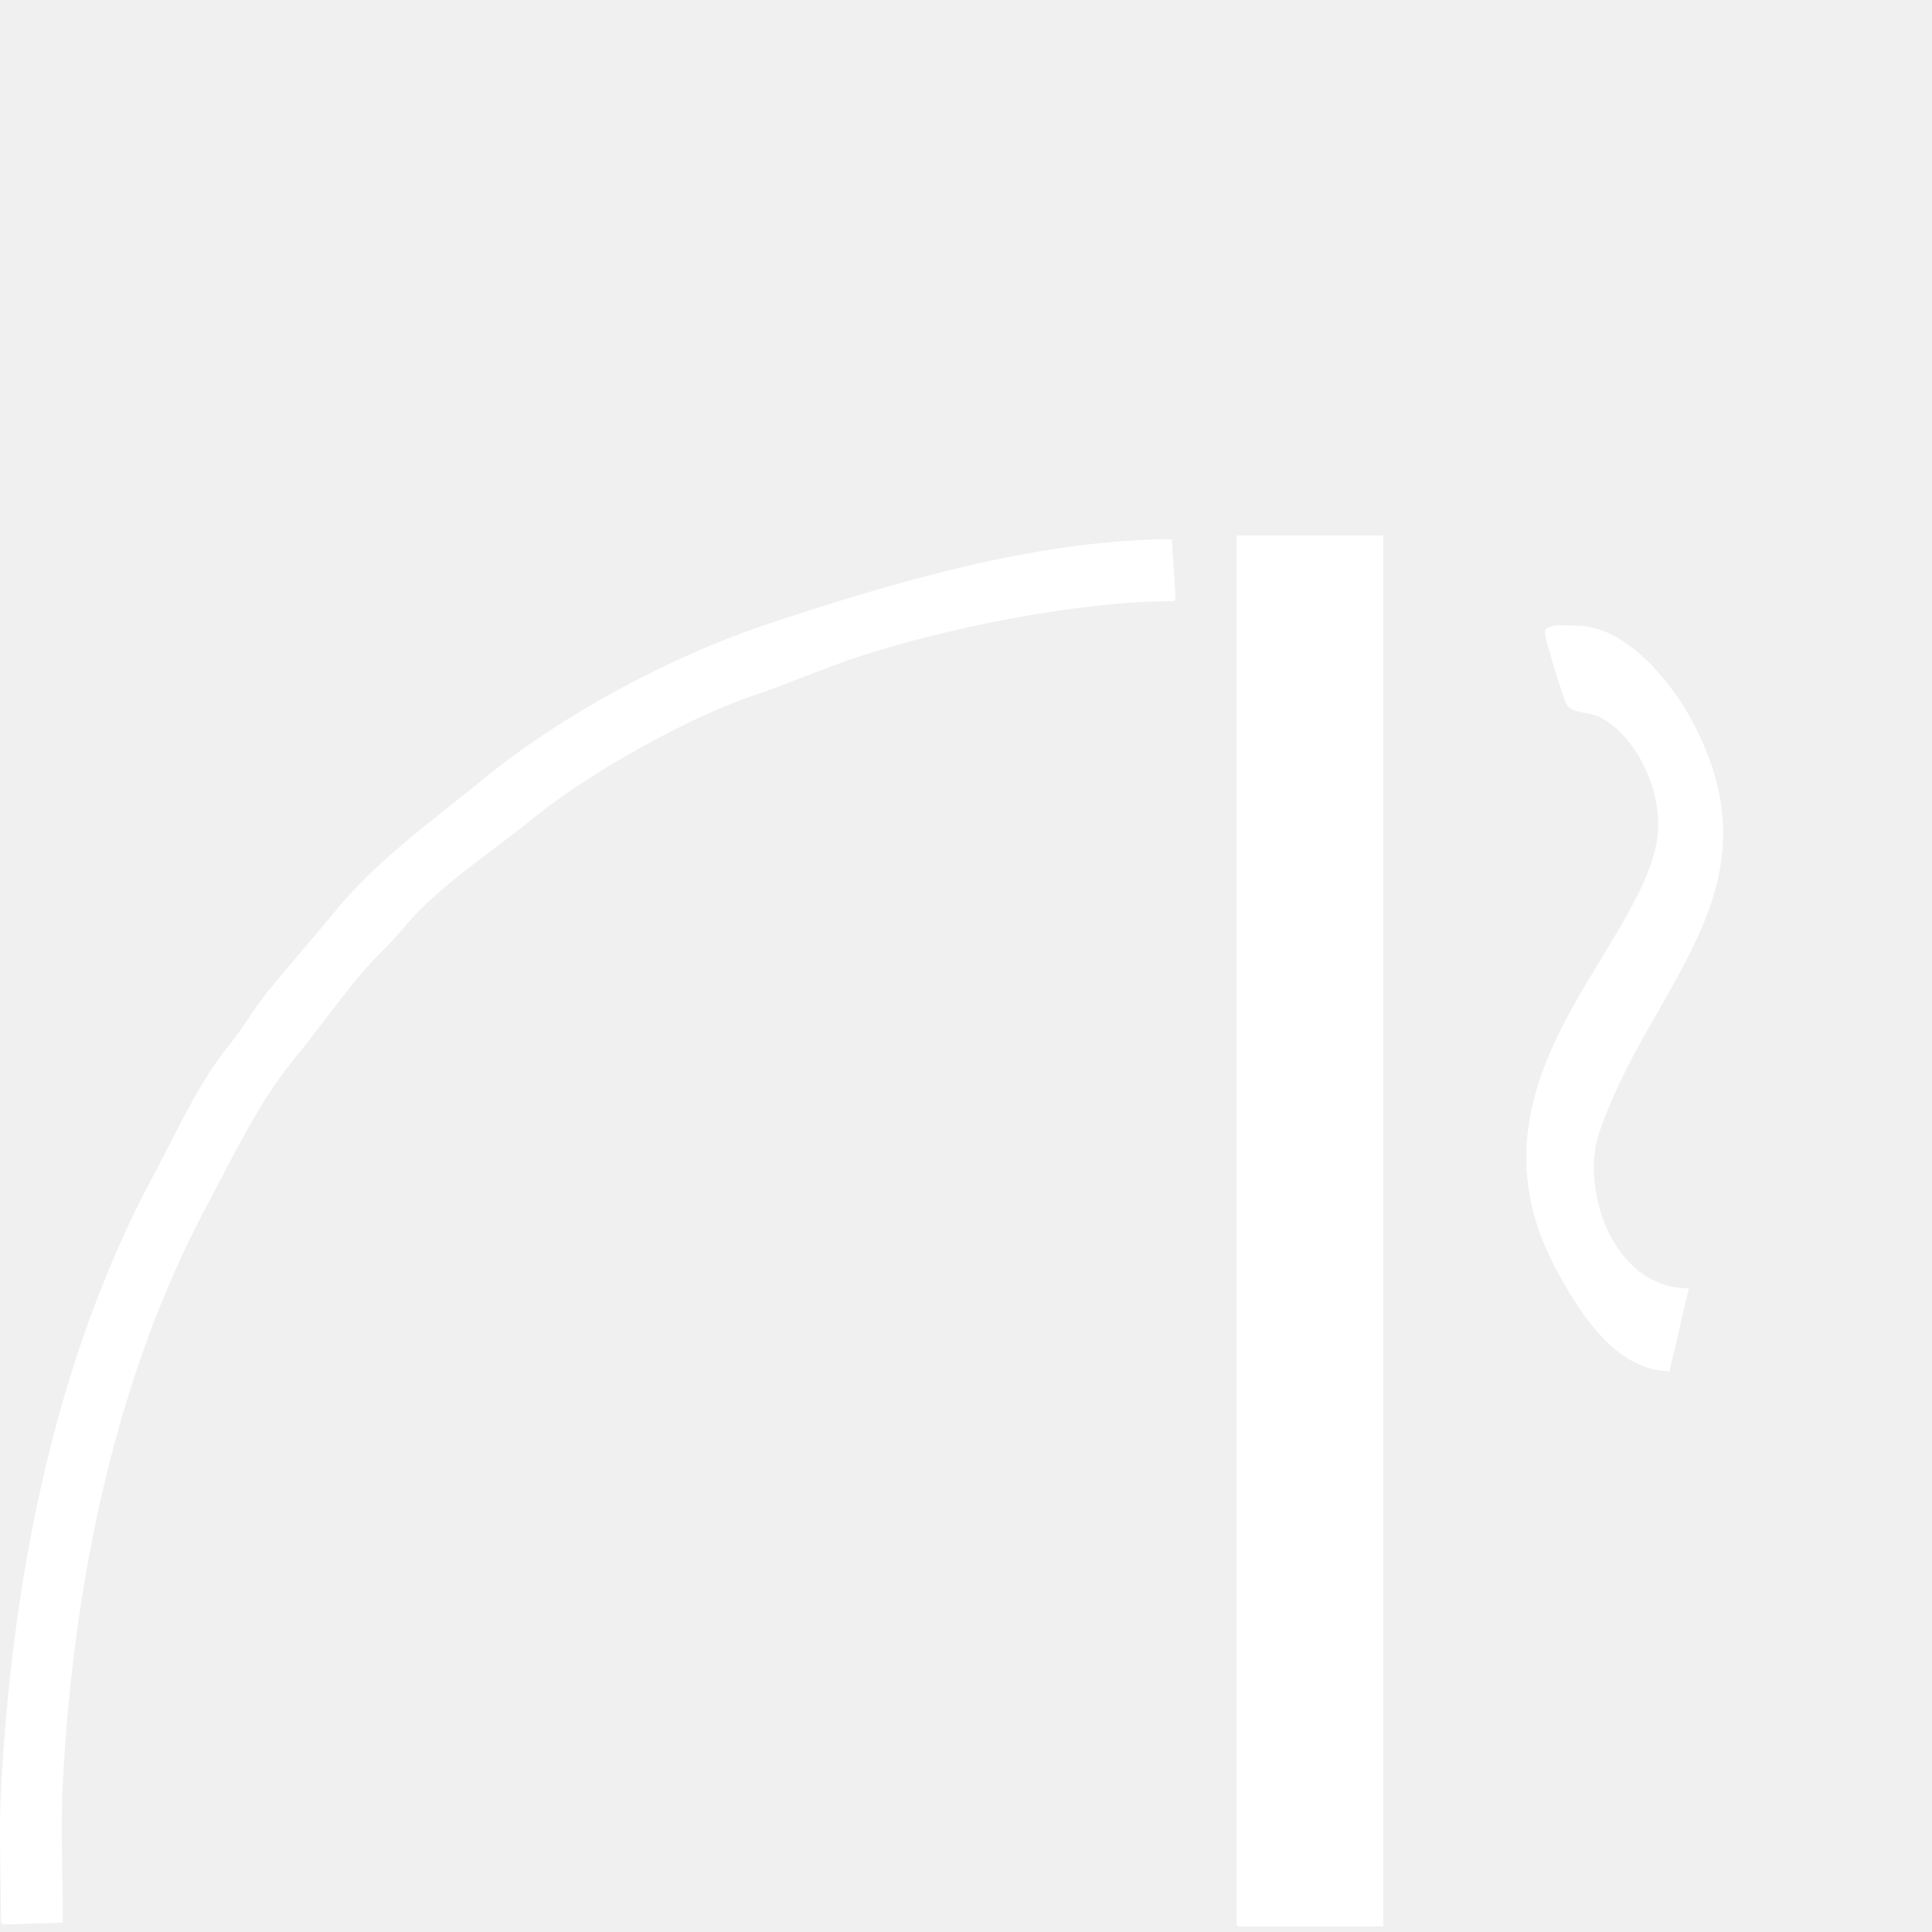
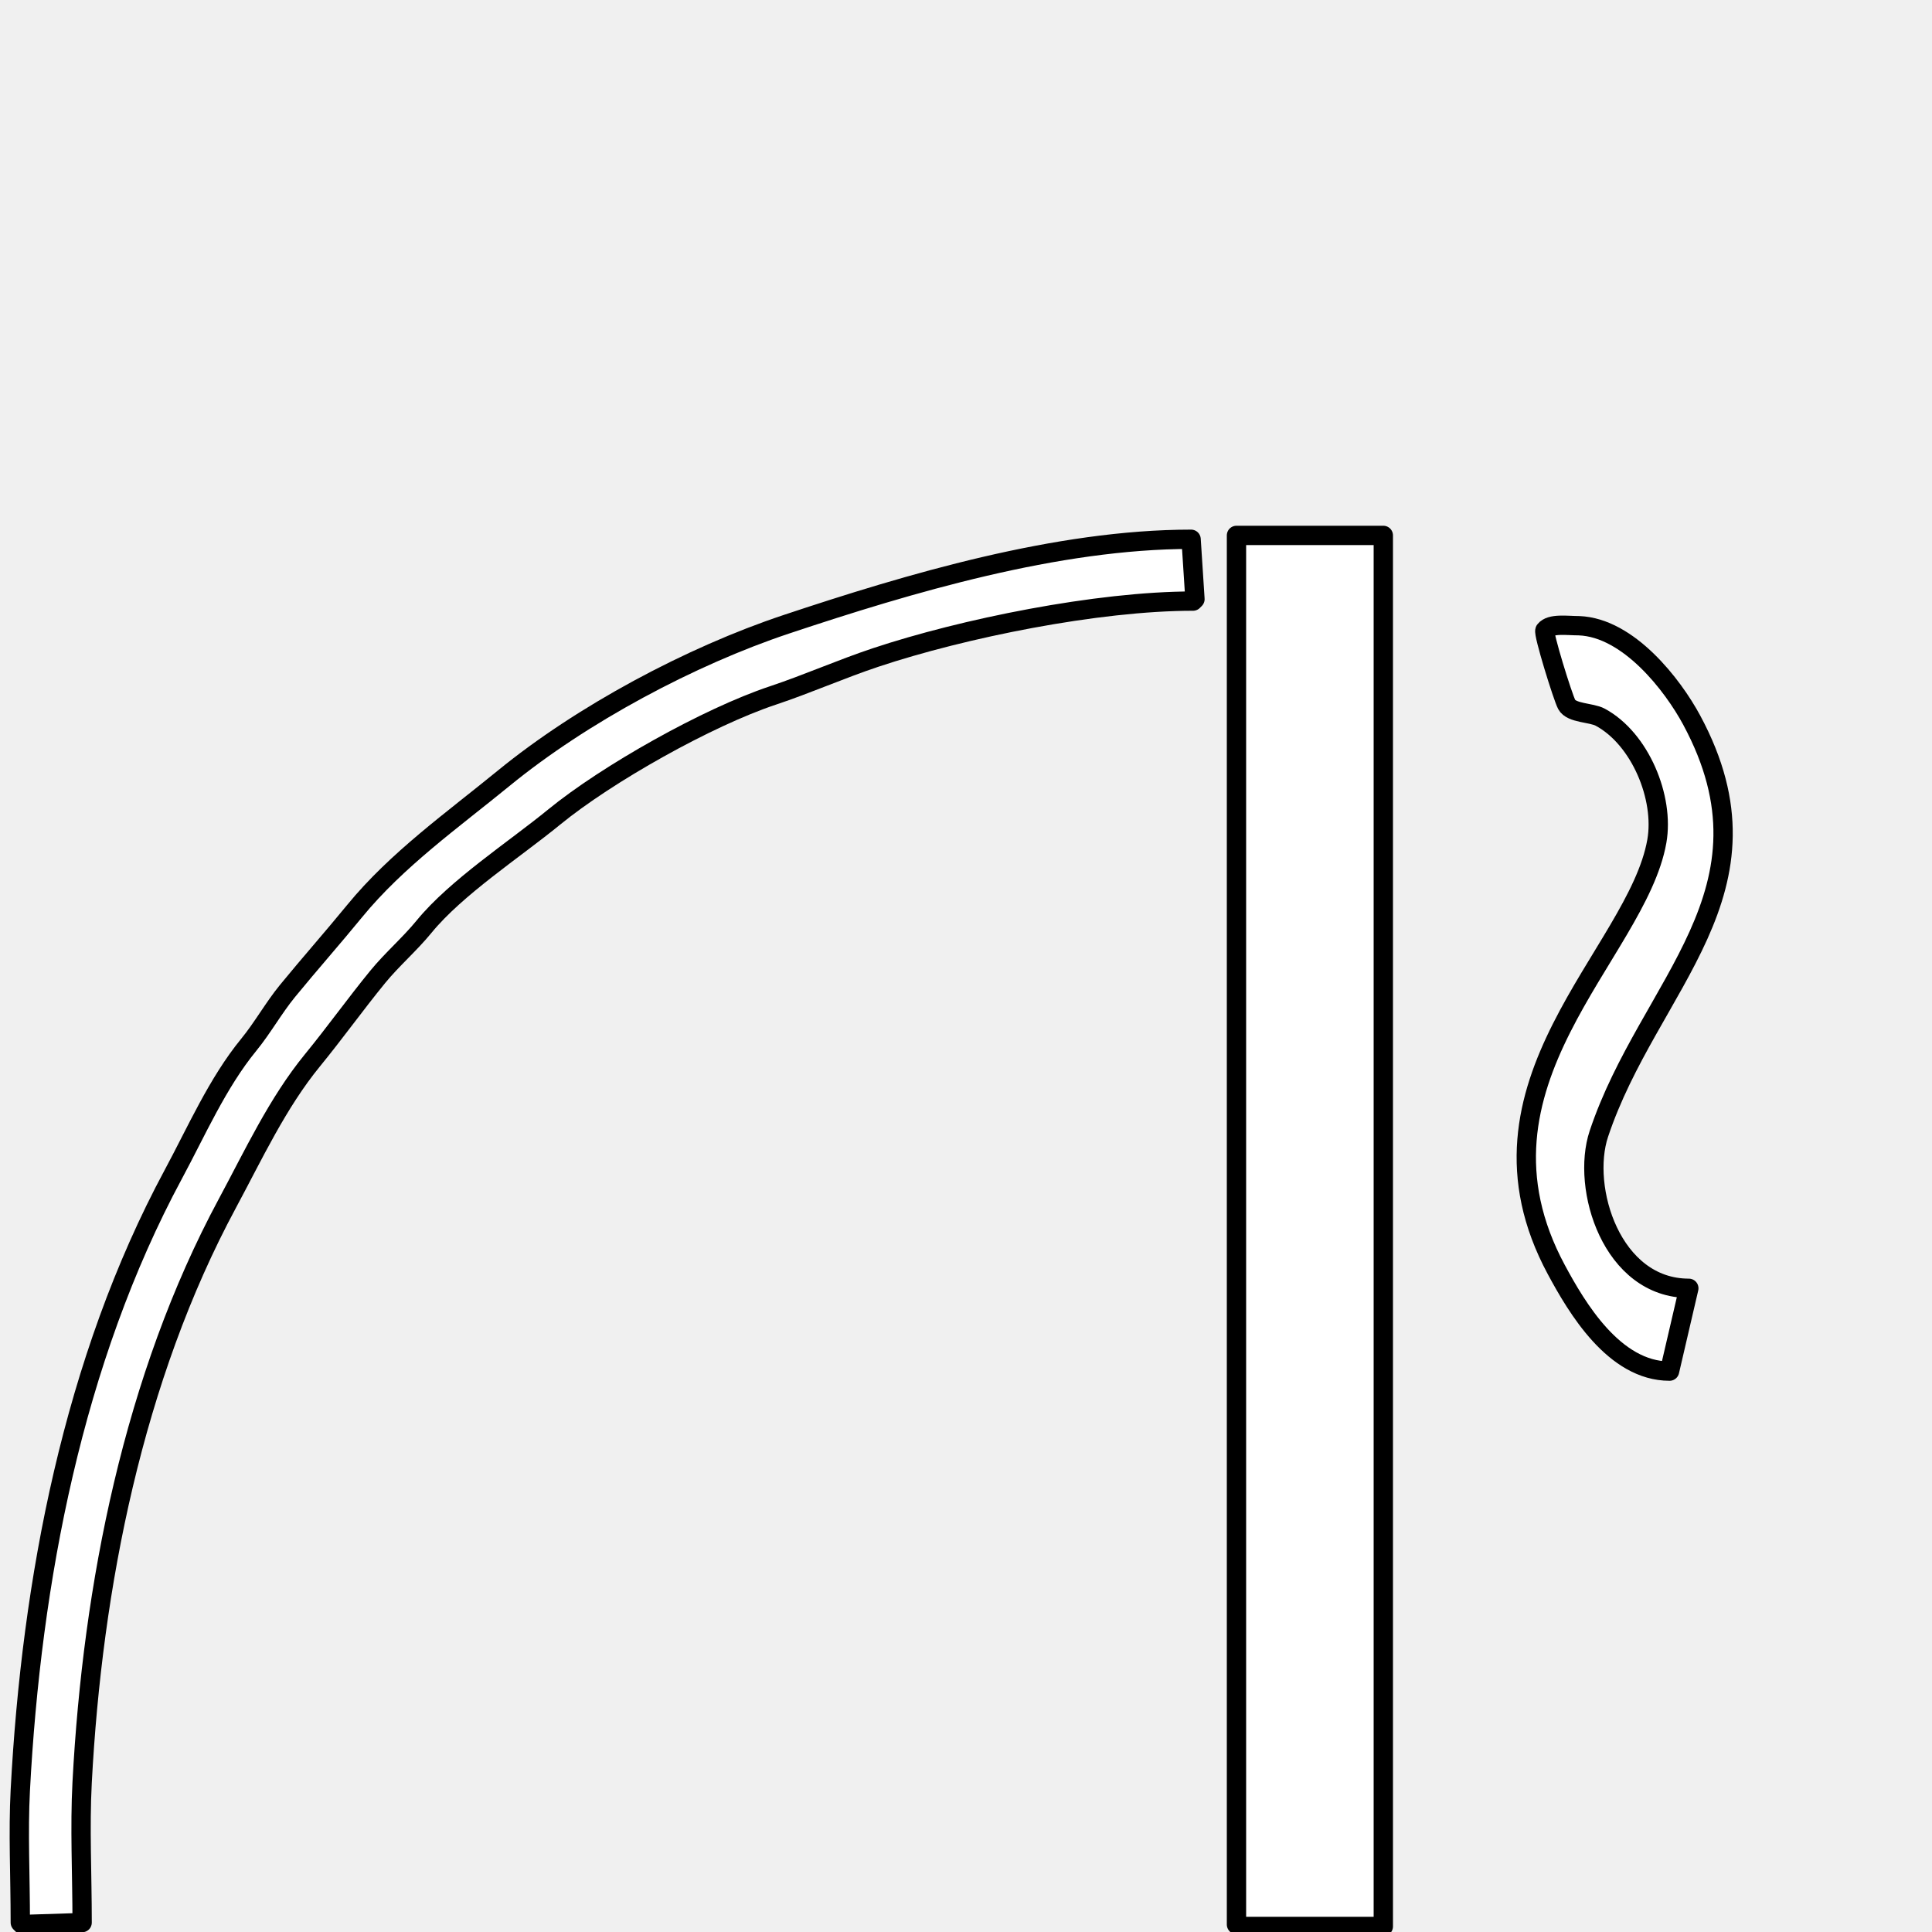
<svg xmlns="http://www.w3.org/2000/svg" xmlns:ns1="http://vectornator.io" height="100%" style="fill-rule:nonzero;clip-rule:evenodd;stroke-linecap:round;stroke-linejoin:round;" xml:space="preserve" width="100%" version="1.1" viewBox="0 0 100 100">
  <defs />
  <g id="Door Iron Right" ns1:layerName="Door Iron Right" visibility="hidden">
-     <path d="M63+27.862L76.734+27.862L76.734+63.862L76.734+99.862L63+99.862L63+27.862ZM67.162+32.023L67.162+95.7L72.78+95.7L72.78+32.023L67.162+32.023Z" opacity="1" fill="#ffffff" />
+     <path stroke="#000000" stroke-width="1" d="M63+27.862L76.734+27.862L76.734+63.862L76.734+99.862L63+99.862L63+27.862ZM67.162+32.023L67.162+95.7L72.78+95.7L72.78+32.023L67.162+32.023Z" fill="#ffffff" stroke-linecap="butt" opacity="1" stroke-linejoin="round" />
  </g>
  <g id="Door Iron Gate Right" ns1:layerName="Door Iron Gate Right" visibility="hidden">
-     <path d="M69.763+28C76.242+28+78.5+36.936+70.93+39.255L70.93+48.759C76.603+50.177+76.715+58.417+70.93+59.763L70.847+59.847L70.847+68.684L70.93+68.767C73.463+69.65+75.497+71.486+75.332+74.294C75.058+78.942+71.667+79.195+70.921+79.805C70.802+79.903+70.771+80.085+70.763+80.23C70.705+81.328+70.593+88.338+70.796+88.95C70.836+89.069+73.219+90.133+73.848+90.901C76.318+93.92+75.614+97.947+72.164+99.805C71.299+100.271+70.431+100.28+69.471+100.28C62.944+100.28+62.144+90.7+68.262+89.275C68.262+87.843+68.495+80.4+68.179+79.813C67.902+79.299+63.767+78.52+64.01+73.894C64.227+69.787+68.003+69.123+68.262+68.642C68.566+68.078+68.346+61.165+68.346+59.763C62.321+57.611+62.947+50.034+68.429+48.759L68.429+39.088C67.627+38.888+66.977+38.449+66.453+38.021C62.668+34.924+64.625+28.083+69.763+28Z" opacity="1" fill="#ffffff" />
+     <path stroke="#000000" stroke-width="1" d="M69.763+28C76.242+28+78.5+36.936+70.93+39.255L70.93+48.759C76.603+50.177+76.715+58.417+70.93+59.763L70.847+59.847L70.847+68.684L70.93+68.767C73.463+69.65+75.497+71.486+75.332+74.294C75.058+78.942+71.667+79.195+70.921+79.805C70.802+79.903+70.771+80.085+70.763+80.23C70.705+81.328+70.593+88.338+70.796+88.95C70.836+89.069+73.219+90.133+73.848+90.901C76.318+93.92+75.614+97.947+72.164+99.805C71.299+100.271+70.431+100.28+69.471+100.28C62.944+100.28+62.144+90.7+68.262+89.275C68.262+87.843+68.495+80.4+68.179+79.813C67.902+79.299+63.767+78.52+64.01+73.894C64.227+69.787+68.003+69.123+68.262+68.642C68.566+68.078+68.346+61.165+68.346+59.763C62.321+57.611+62.947+50.034+68.429+48.759L68.429+39.088C67.627+38.888+66.977+38.449+66.453+38.021C62.668+34.924+64.625+28.083+69.763+28Z" fill="#ffffff" stroke-linecap="butt" opacity="1" stroke-linejoin="round" />
  </g>
  <g id="Door Locked Iron Bar Right" ns1:layerName="Door Locked Iron Bar Right" visibility="hidden">
-     <path d="M92.65+32.387L90.955+32.486L90.855+32.586L92.151+36.773C95.038+36.773+96.964+40.398+96.837+42.805C96.799+43.527+96.564+44.221+96.338+44.899C96.128+45.53+95.733+46.094+95.421+46.673C92.156+52.737+87.628+58.474+91.473+65.615C92.514+67.549+93.563+69.409+95.571+70.491C96.058+70.753+96.594+70.772+97.335+70.969L97.435+70.87L98.432+66.682C94.348+66.682+92.956+61.819+93.746+58.657C95.471+51.757+103.589+46.686+98.612+37.441C97.54+35.45+95.473+32.486+92.65+32.387Z" opacity="1" fill="#ffffff" />
-     <path d="M81.73+32.387C81.111+32.387+80.258+32.25+79.966+32.626C79.857+32.765+80.892+36.093+81.092+36.464C81.342+36.928+82.365+36.873+82.827+37.122C84.894+38.236+86.155+41.291+85.758+43.543C84.727+49.387+75.372+56.091+80.554+65.715C81.612+67.68+83.547+70.969+86.416+70.969L87.413+66.682C83.428+66.682+81.821+61.496+82.757+58.687C85.332+50.963+92.333+46.132+87.562+37.272C86.583+35.453+84.299+32.486+81.73+32.387Z" opacity="1" fill="#ffffff" />
+     <path stroke="#000000" stroke-width="1" d="M91.65+32.387L89.955+32.486L89.855+32.586L91.151+36.773C94.038+36.773+95.964+40.398+95.837+42.805C95.799+43.527+95.564+44.221+95.338+44.899C95.128+45.53+94.733+46.094+94.421+46.673C91.156+52.737+86.628+58.474+90.473+65.615C91.514+67.549+92.563+69.409+94.571+70.491C95.058+70.753+95.594+70.772+96.335+70.969L96.435+70.87L97.432+66.682C93.348+66.682+91.956+61.819+92.746+58.657C94.471+51.757+102.589+46.686+97.612+37.441C96.54+35.45+94.473+32.486+91.65+32.387Z" fill="#ffffff" stroke-linecap="butt" opacity="1" stroke-linejoin="round" />
  </g>
  <g id="Door Locked Wood Bar Right" ns1:layerName="Door Locked Wood Bar Right">
-     <path d="M81.73+32.387C81.111+32.387+80.258+32.25+79.966+32.626C79.857+32.765+80.892+36.093+81.092+36.464C81.342+36.928+82.365+36.873+82.827+37.122C84.894+38.236+86.155+41.291+85.758+43.543C84.727+49.387+75.372+56.091+80.554+65.715C81.612+67.68+83.547+70.969+86.416+70.969L87.413+66.682C83.428+66.682+81.821+61.496+82.757+58.687C85.332+50.963+92.333+46.132+87.562+37.272C86.583+35.453+84.299+32.486+81.73+32.387Z" opacity="1" fill="#ffffff" />
+     <path stroke="#000000" stroke-width="1" d="M81.73+32.387C81.111+32.387+80.258+32.25+79.966+32.626C79.857+32.765+80.892+36.093+81.092+36.464C81.342+36.928+82.365+36.873+82.827+37.122C84.894+38.236+86.155+41.291+85.758+43.543C84.727+49.387+75.372+56.091+80.554+65.715C81.612+67.68+83.547+70.969+86.416+70.969L87.413+66.682C83.428+66.682+81.821+61.496+82.757+58.687C85.332+50.963+92.333+46.132+87.562+37.272C86.583+35.453+84.299+32.486+81.73+32.387Z" fill="#ffffff" stroke-linecap="butt" opacity="1" stroke-linejoin="round" />
  </g>
  <g id="Door Locked Iron Bolt Right" ns1:layerName="Door Locked Iron Bolt Right" visibility="hidden">
-     <path d="M81+36.636L86.569+36.636L86.569+64.681L81+64.681L81+36.636Z" opacity="1" fill="#ffffff" />
+     <path stroke="#000000" stroke-width="1" d="M81+36.636L86.569+36.636L86.569+64.681L81+64.681L81+36.636Z" fill="#ffffff" stroke-linecap="butt" opacity="1" stroke-linejoin="round" />
  </g>
  <g id="Door Locked Wood Latch Right" ns1:layerName="Door Locked Wood Latch Right" visibility="hidden">
-     <path d="M64.154+27.852L71.713+27.852L71.713+37.797C74.736+37.797+80.656+36.571+80.862+40.482C81.077+44.577+74.72+43.366+71.713+43.366L71.713+99.852L64.154+99.852L64.154+43.366C61.131+43.366+55.211+44.591+55.005+40.681C54.79+36.586+61.147+37.797+64.154+37.797L64.154+27.852Z" opacity="1" fill="#ffffff" />
+     <path stroke="#211f1e" stroke-width="1" d="M64.154+27.852L71.713+27.852L71.713+37.797C74.736+37.797+80.656+36.571+80.862+40.482C81.077+44.577+74.72+43.366+71.713+43.366L71.713+99.852L64.154+99.852L64.154+43.366C61.131+43.366+55.211+44.591+55.005+40.681C54.79+36.586+61.147+37.797+64.154+37.797L64.154+27.852Z" fill="#ffffff" stroke-linecap="butt" opacity="1" stroke-linejoin="round" />
  </g>
  <g id="Door Wood Right" ns1:layerName="Door Wood Right">
-     <path d="M64+27.712L71.6+27.712L71.6+99.713L64.1+99.713L64+99.612L64+27.712Z" opacity="1" fill="#ffffff" />
+     <path stroke="#000000" stroke-width="1" d="M64+27.712L71.6+27.712L71.6+99.713L64.1+99.713L64+99.612L64+27.712Z" fill="#ffffff" stroke-linecap="butt" opacity="1" stroke-linejoin="round" />
  </g>
  <g id="Door Opening Right" ns1:layerName="Door Opening Right">
-     <path d="M60.651+27.913C53.713+27.913+46.042+30.199+39.701+32.312C34.743+33.965+29.12+36.97+25.071+40.282C22.439+42.436+19.539+44.489+17.351+47.163C16.213+48.554+15.02+49.901+13.881+51.292C13.157+52.178+12.596+53.197+11.871+54.083C10.255+56.058+9.169+58.559+7.971+60.782C2.786+70.412+0.621+81.83+0.051+92.662C-0.064+94.849+0.051+97.073+0.051+99.513L0.151+99.612L3.251+99.513C3.251+96.974+3.128+94.598+3.251+92.263C3.786+82.096+5.911+71.308+10.771+62.282C12.111+59.794+13.358+57.099+15.171+54.883C16.329+53.468+17.394+51.977+18.551+50.562C19.297+49.651+20.206+48.874+20.951+47.962C22.613+45.931+25.636+43.966+27.681+42.292C30.428+40.045+35.636+37.121+38.991+36.002C40.787+35.404+42.525+34.631+44.321+34.032C48.827+32.53+55.787+31.113+60.751+31.113L60.851+31.012L60.651+27.913Z" opacity="1" fill="#ffffff" />
+     <path stroke="#000000" stroke-width="1" d="M61.651+27.913C54.713+27.913+47.042+30.199+40.701+32.312C35.743+33.965+30.12+36.97+26.071+40.282C23.439+42.436+20.539+44.489+18.351+47.163C17.213+48.554+16.02+49.901+14.881+51.292C14.157+52.178+13.596+53.197+12.871+54.083C11.255+56.058+10.169+58.559+8.971+60.782C3.786+70.412+1.621+81.83+1.051+92.662C0.936+94.849+1.051+97.073+1.051+99.513L1.151+99.612L4.251+99.513C4.251+96.974+4.128+94.598+4.251+92.263C4.786+82.096+6.911+71.308+11.771+62.282C13.111+59.794+14.358+57.099+16.171+54.883C17.329+53.468+18.394+51.977+19.551+50.562C20.297+49.651+21.206+48.874+21.951+47.962C23.613+45.931+26.636+43.966+28.681+42.292C31.428+40.045+36.636+37.121+39.991+36.002C41.787+35.404+43.525+34.631+45.321+34.032C49.827+32.53+56.787+31.113+61.751+31.113L61.851+31.012L61.651+27.913Z" fill="#ffffff" stroke-linecap="butt" opacity="1" stroke-linejoin="round" />
  </g>
  <g id="Door Locked Right" ns1:layerName="Door Locked Right" visibility="hidden">
-     <path d="M85.8+34.889C77.775+34.889+76.699+44.766+83.394+45.947C90.628+47.224+92.89+37.191+85.8+34.889Z" opacity="1" fill="#ffffff" />
+     <path stroke="#000000" stroke-width="1" d="M85.8+34.889C77.775+34.889+76.699+44.766+83.394+45.947C90.628+47.224+92.89+37.191+85.8+34.889Z" fill="#ffffff" stroke-linecap="butt" opacity="1" stroke-linejoin="round" />
  </g>
</svg>
